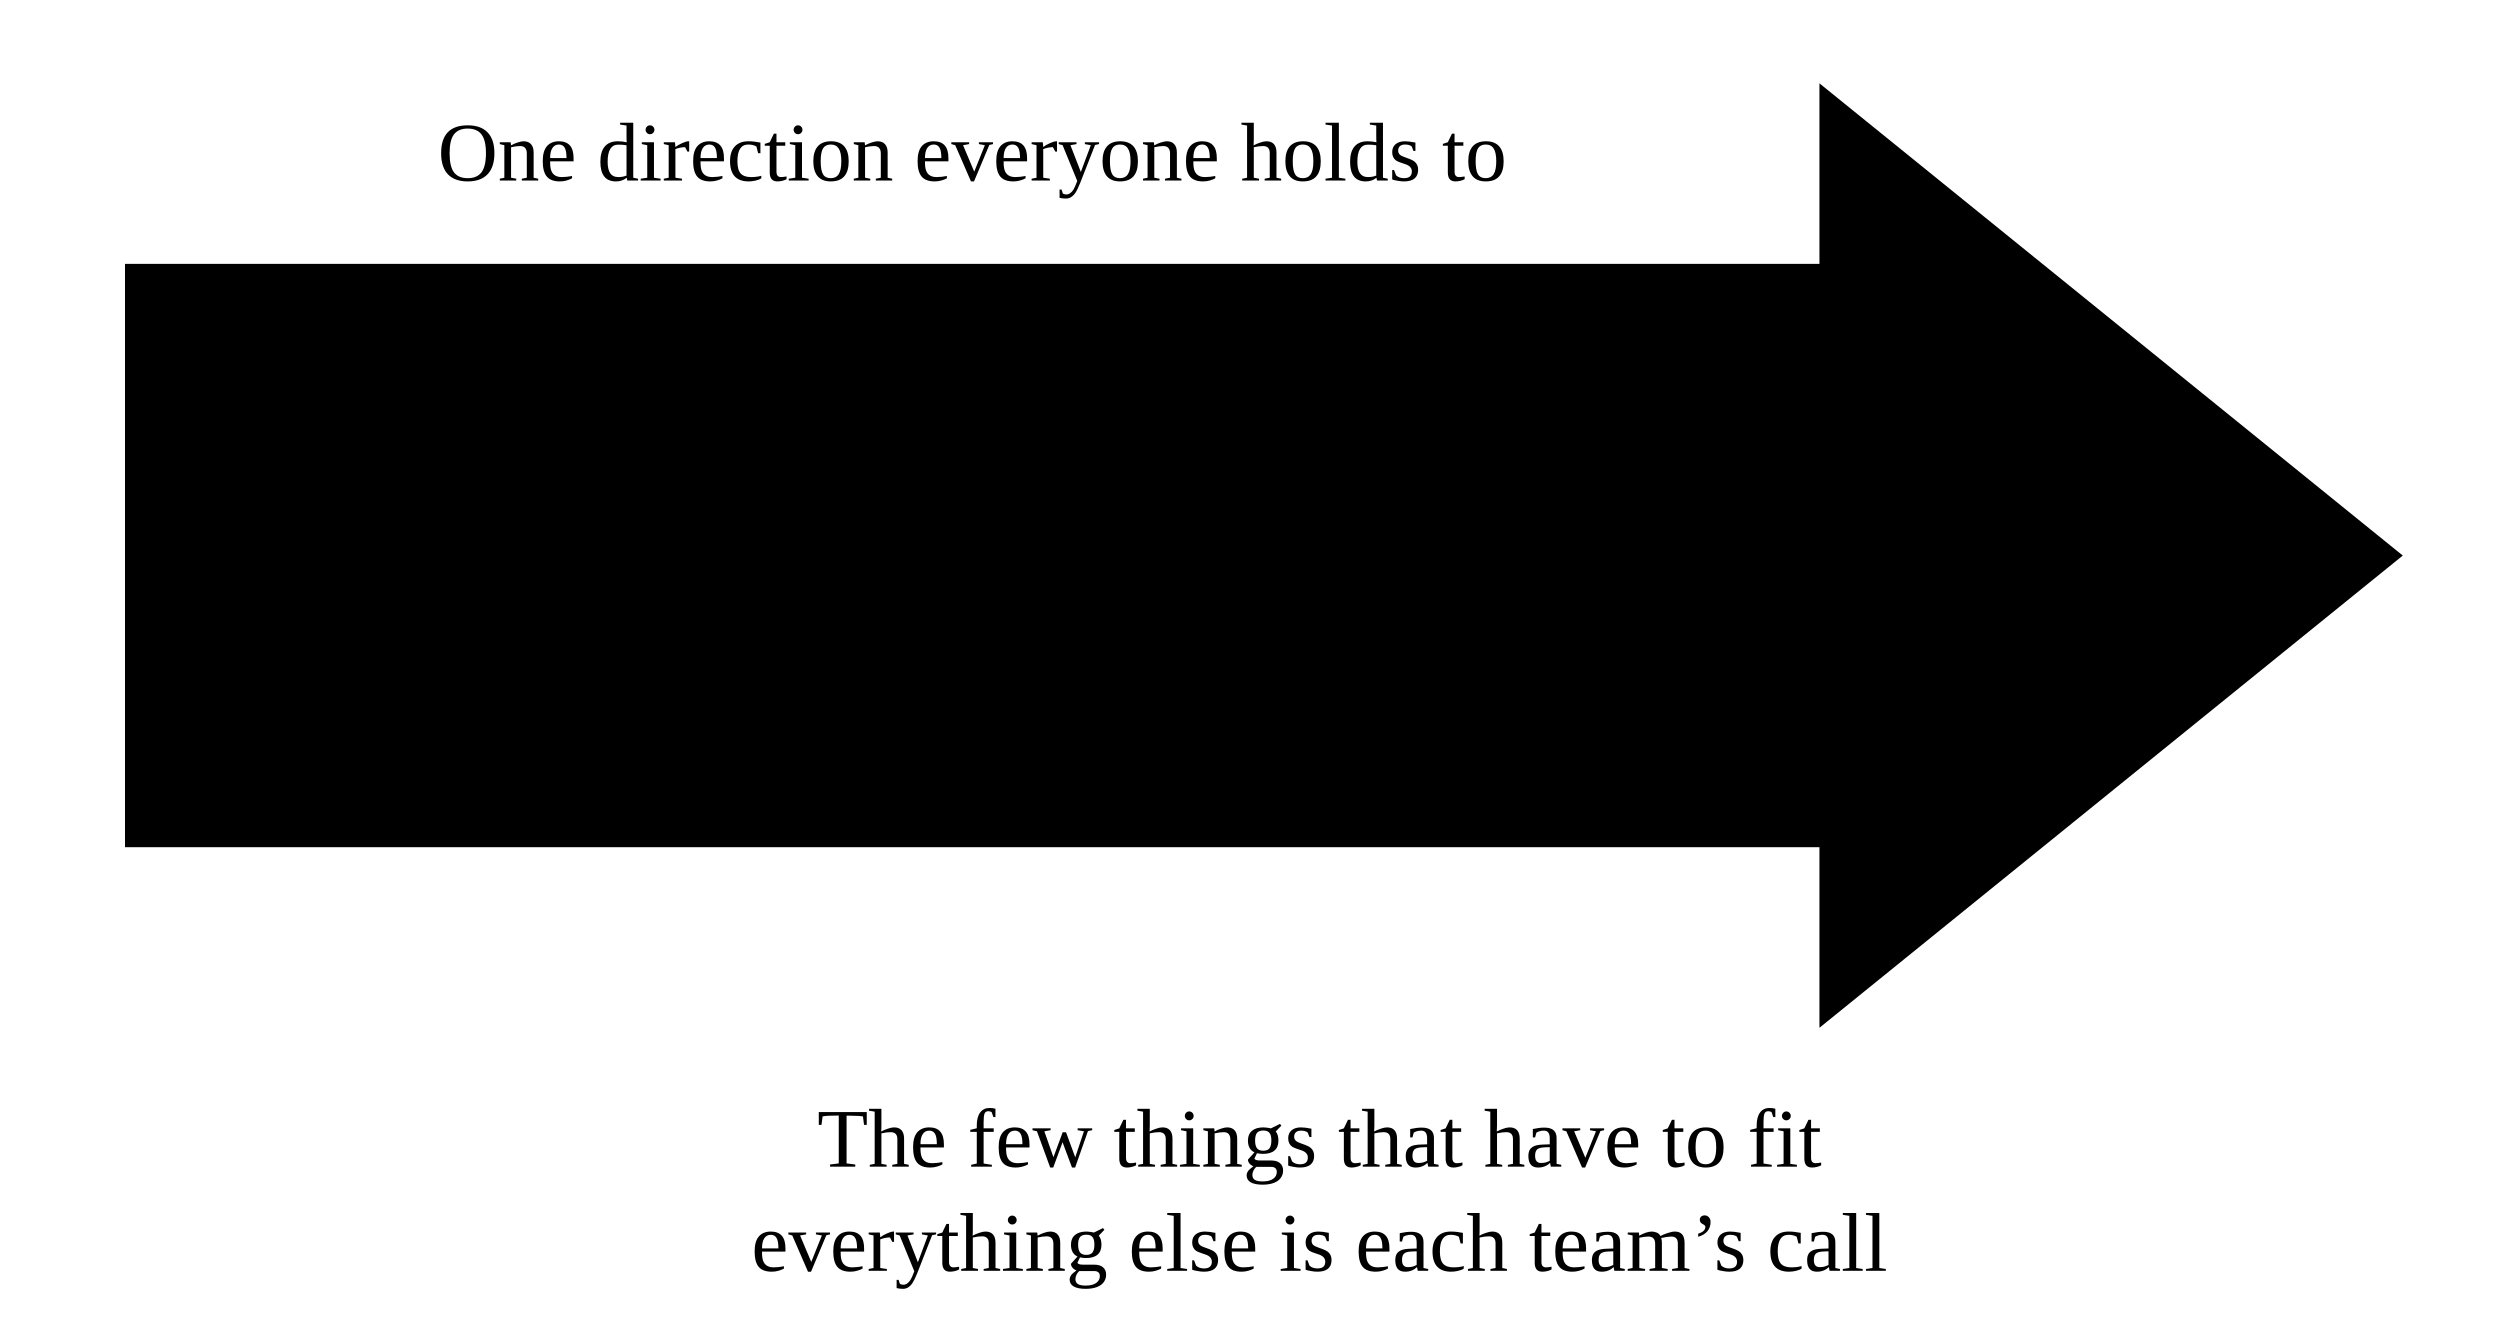
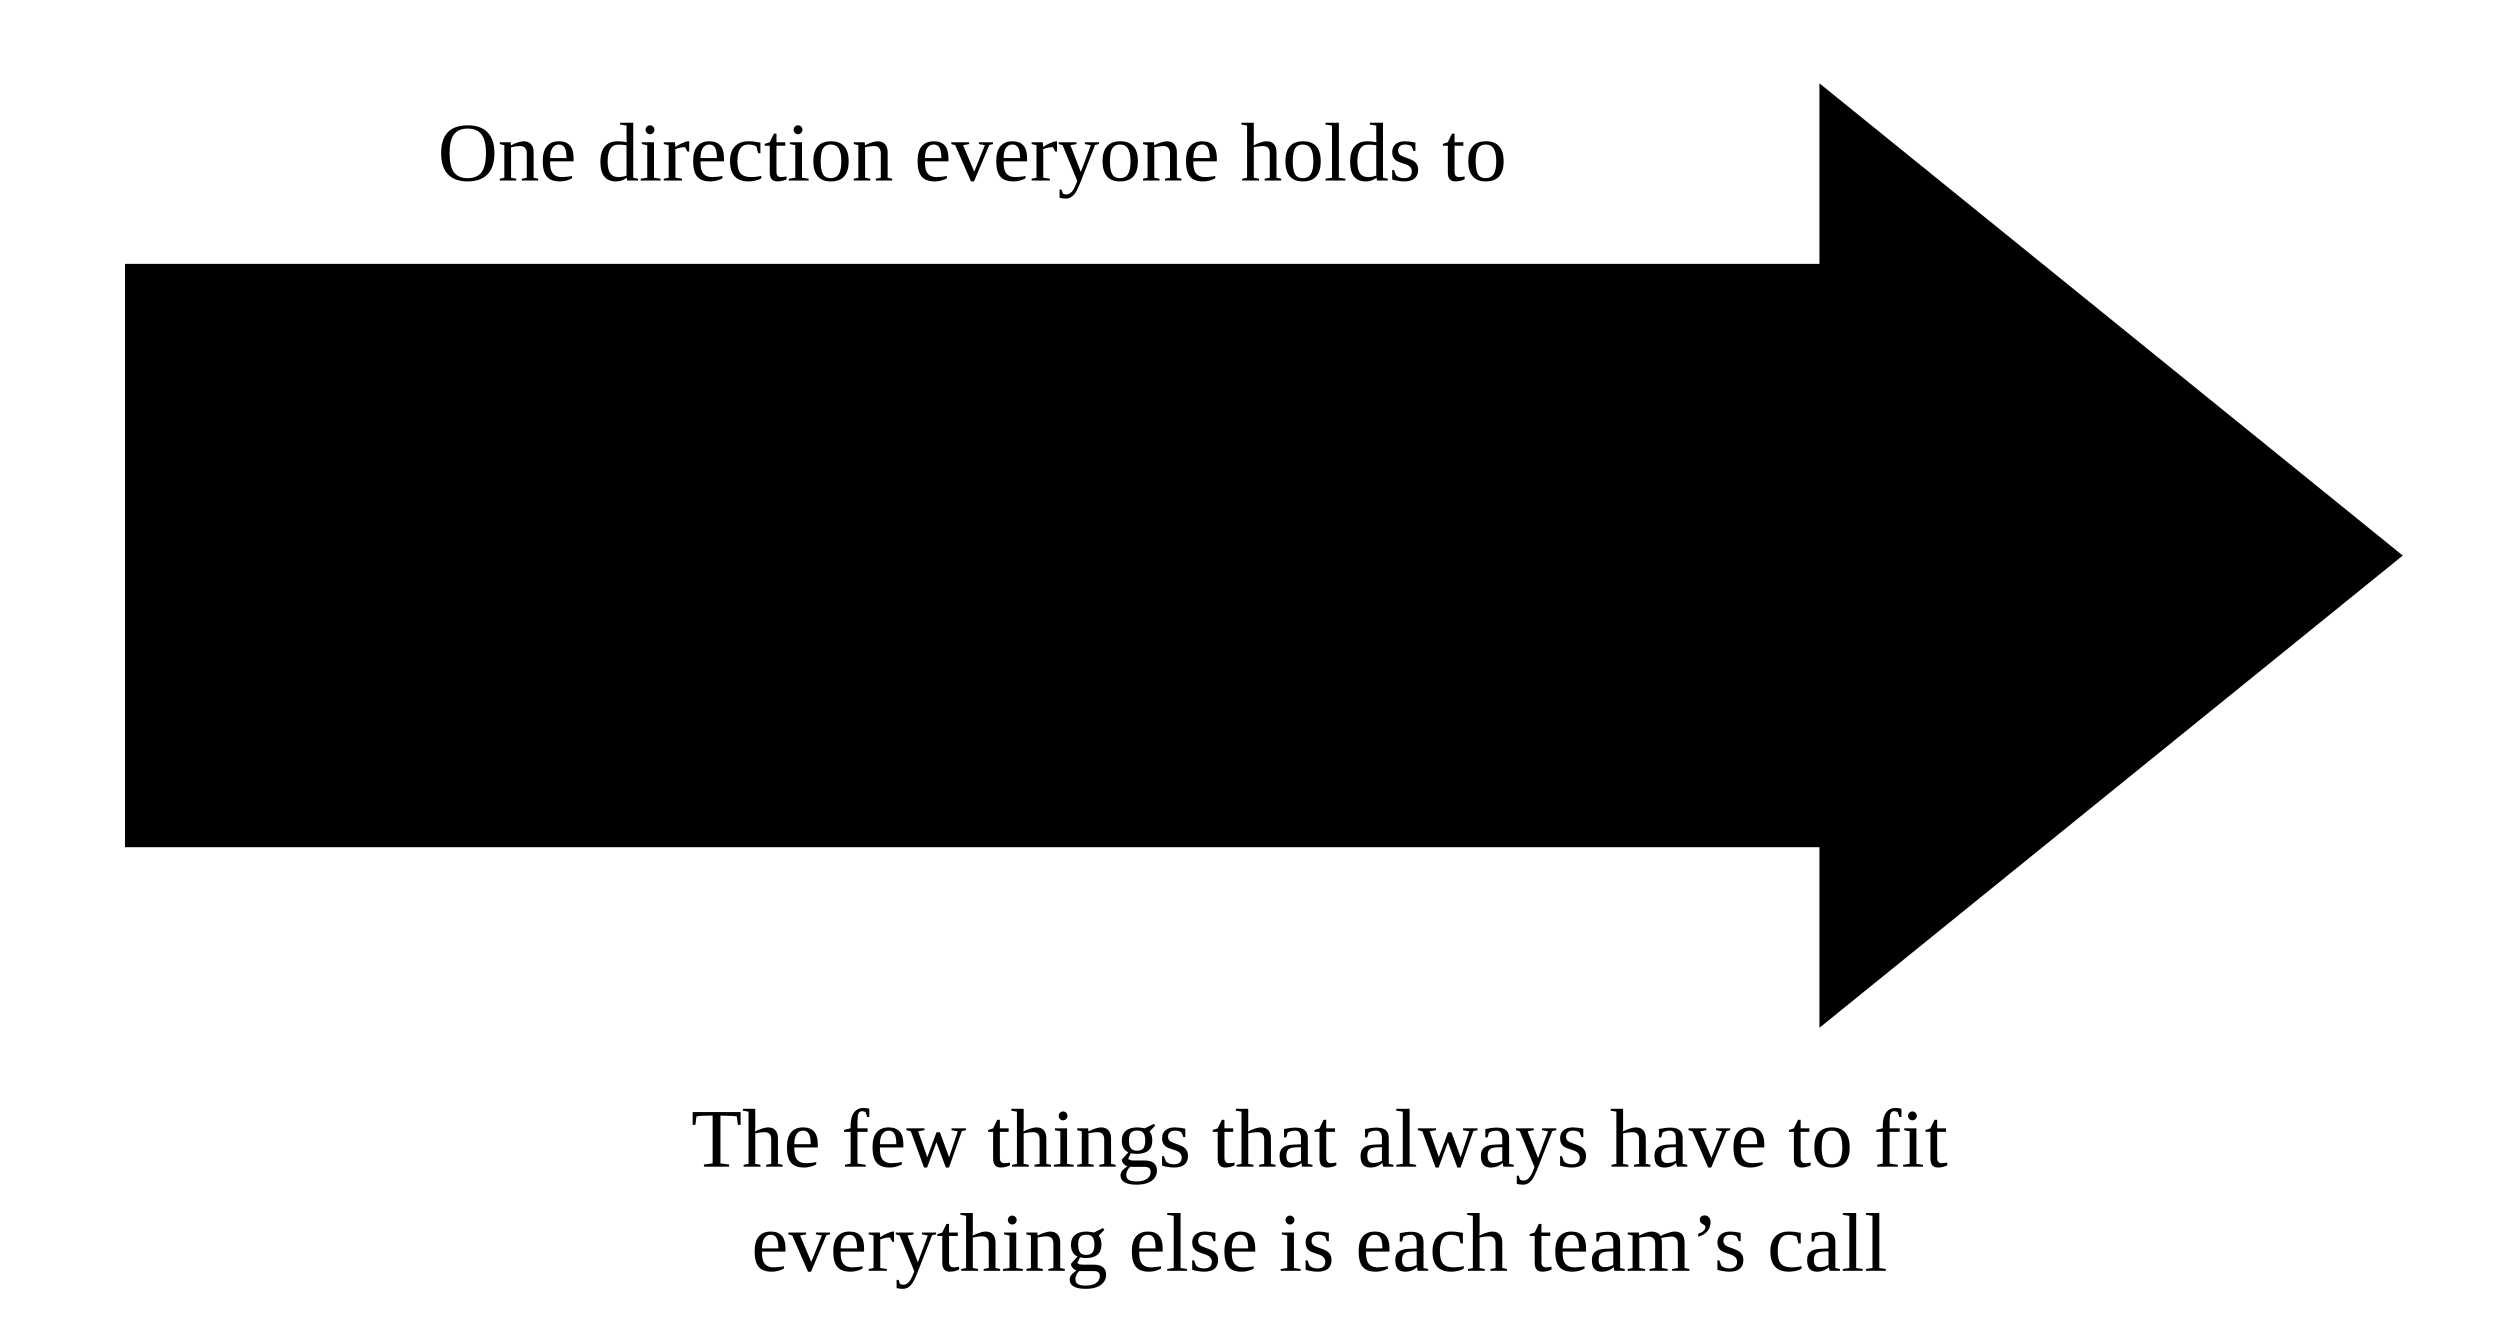
<svg xmlns="http://www.w3.org/2000/svg" class="fig" viewBox="0 0 360 192" role="img" aria-labelledby="fig-agency-title fig-agency-desc">
  <g transform="translate(0,-20)">
    <path class="fig-pipe" d="M18,58 L262,58 L262,32 L346,100 L262,168 L262,142 L18,142 Z" />
    <rect class="fig-mark" x="178" y="70" width="24" height="60" />
-     <path class="fig-axis" d="M36,70 C60,62 84,80 110,72 C134,65 156,79 178,79 L202,79 C214,79 226,70 244,70 S270,74 288,74" />
-     <path class="fig-axis" d="M36,92 C60,98 84,84 110,90 C134,95 156,93 178,93 L202,93 C214,93 226,89 244,89 S270,92 288,92" />
-     <path class="fig-axis" d="M36,110 C60,102 84,116 110,108 C134,101 156,107 178,107 L202,107 C214,107 226,112 244,112 S270,110 288,110" />
-     <path class="fig-axis" d="M36,130 C60,138 84,122 110,128 C134,133 156,121 178,121 L202,121 C214,121 226,131 244,131 S270,128 288,128" />
+     <path class="fig-axis" d="M36,70 C58,58 84,84 110,72 C132,62 156,79 178,79 L202,79 C214,79 226,70 244,70 S270,74 288,74" />
+     <path class="fig-axis" d="M36,92 C58,102 84,82 110,90 C132,97 156,93 178,93 L202,93 C214,93 226,89 244,89 S270,92 288,92" />
+     <path class="fig-axis" d="M36,110 C58,100 84,120 110,110 C132,102 156,107 178,107 L202,107 C214,107 226,112 244,112 S270,110 288,110" />
+     <path class="fig-axis" d="M36,130 C58,140 84,120 110,128 C132,135 156,121 178,121 L202,121 C214,121 226,131 244,131 S270,128 288,128" />
    <path class="fig-arrow-ink" d="M288,69 L297,74 L288,79 Z" />
    <path class="fig-arrow-ink" d="M288,87 L297,92 L288,97 Z" />
    <path class="fig-arrow-ink" d="M288,105 L297,110 L288,115 Z" />
    <path class="fig-arrow-ink" d="M288,123 L297,128 L288,133 Z" />
    <text class="fig-label" x="140" y="46" text-anchor="middle">One direction everyone holds to</text>
    <path class="fig-guide" d="M190,134 L190,172" />
-     <text class="fig-label" x="190" y="188" text-anchor="middle">The few things that have to fit</text>
+     <text class="fig-label" x="190" y="188" text-anchor="middle">The few things that always have to fit</text>
    <text class="fig-note" x="190" y="203" text-anchor="middle">everything else is each team’s call</text>
  </g>
</svg>
